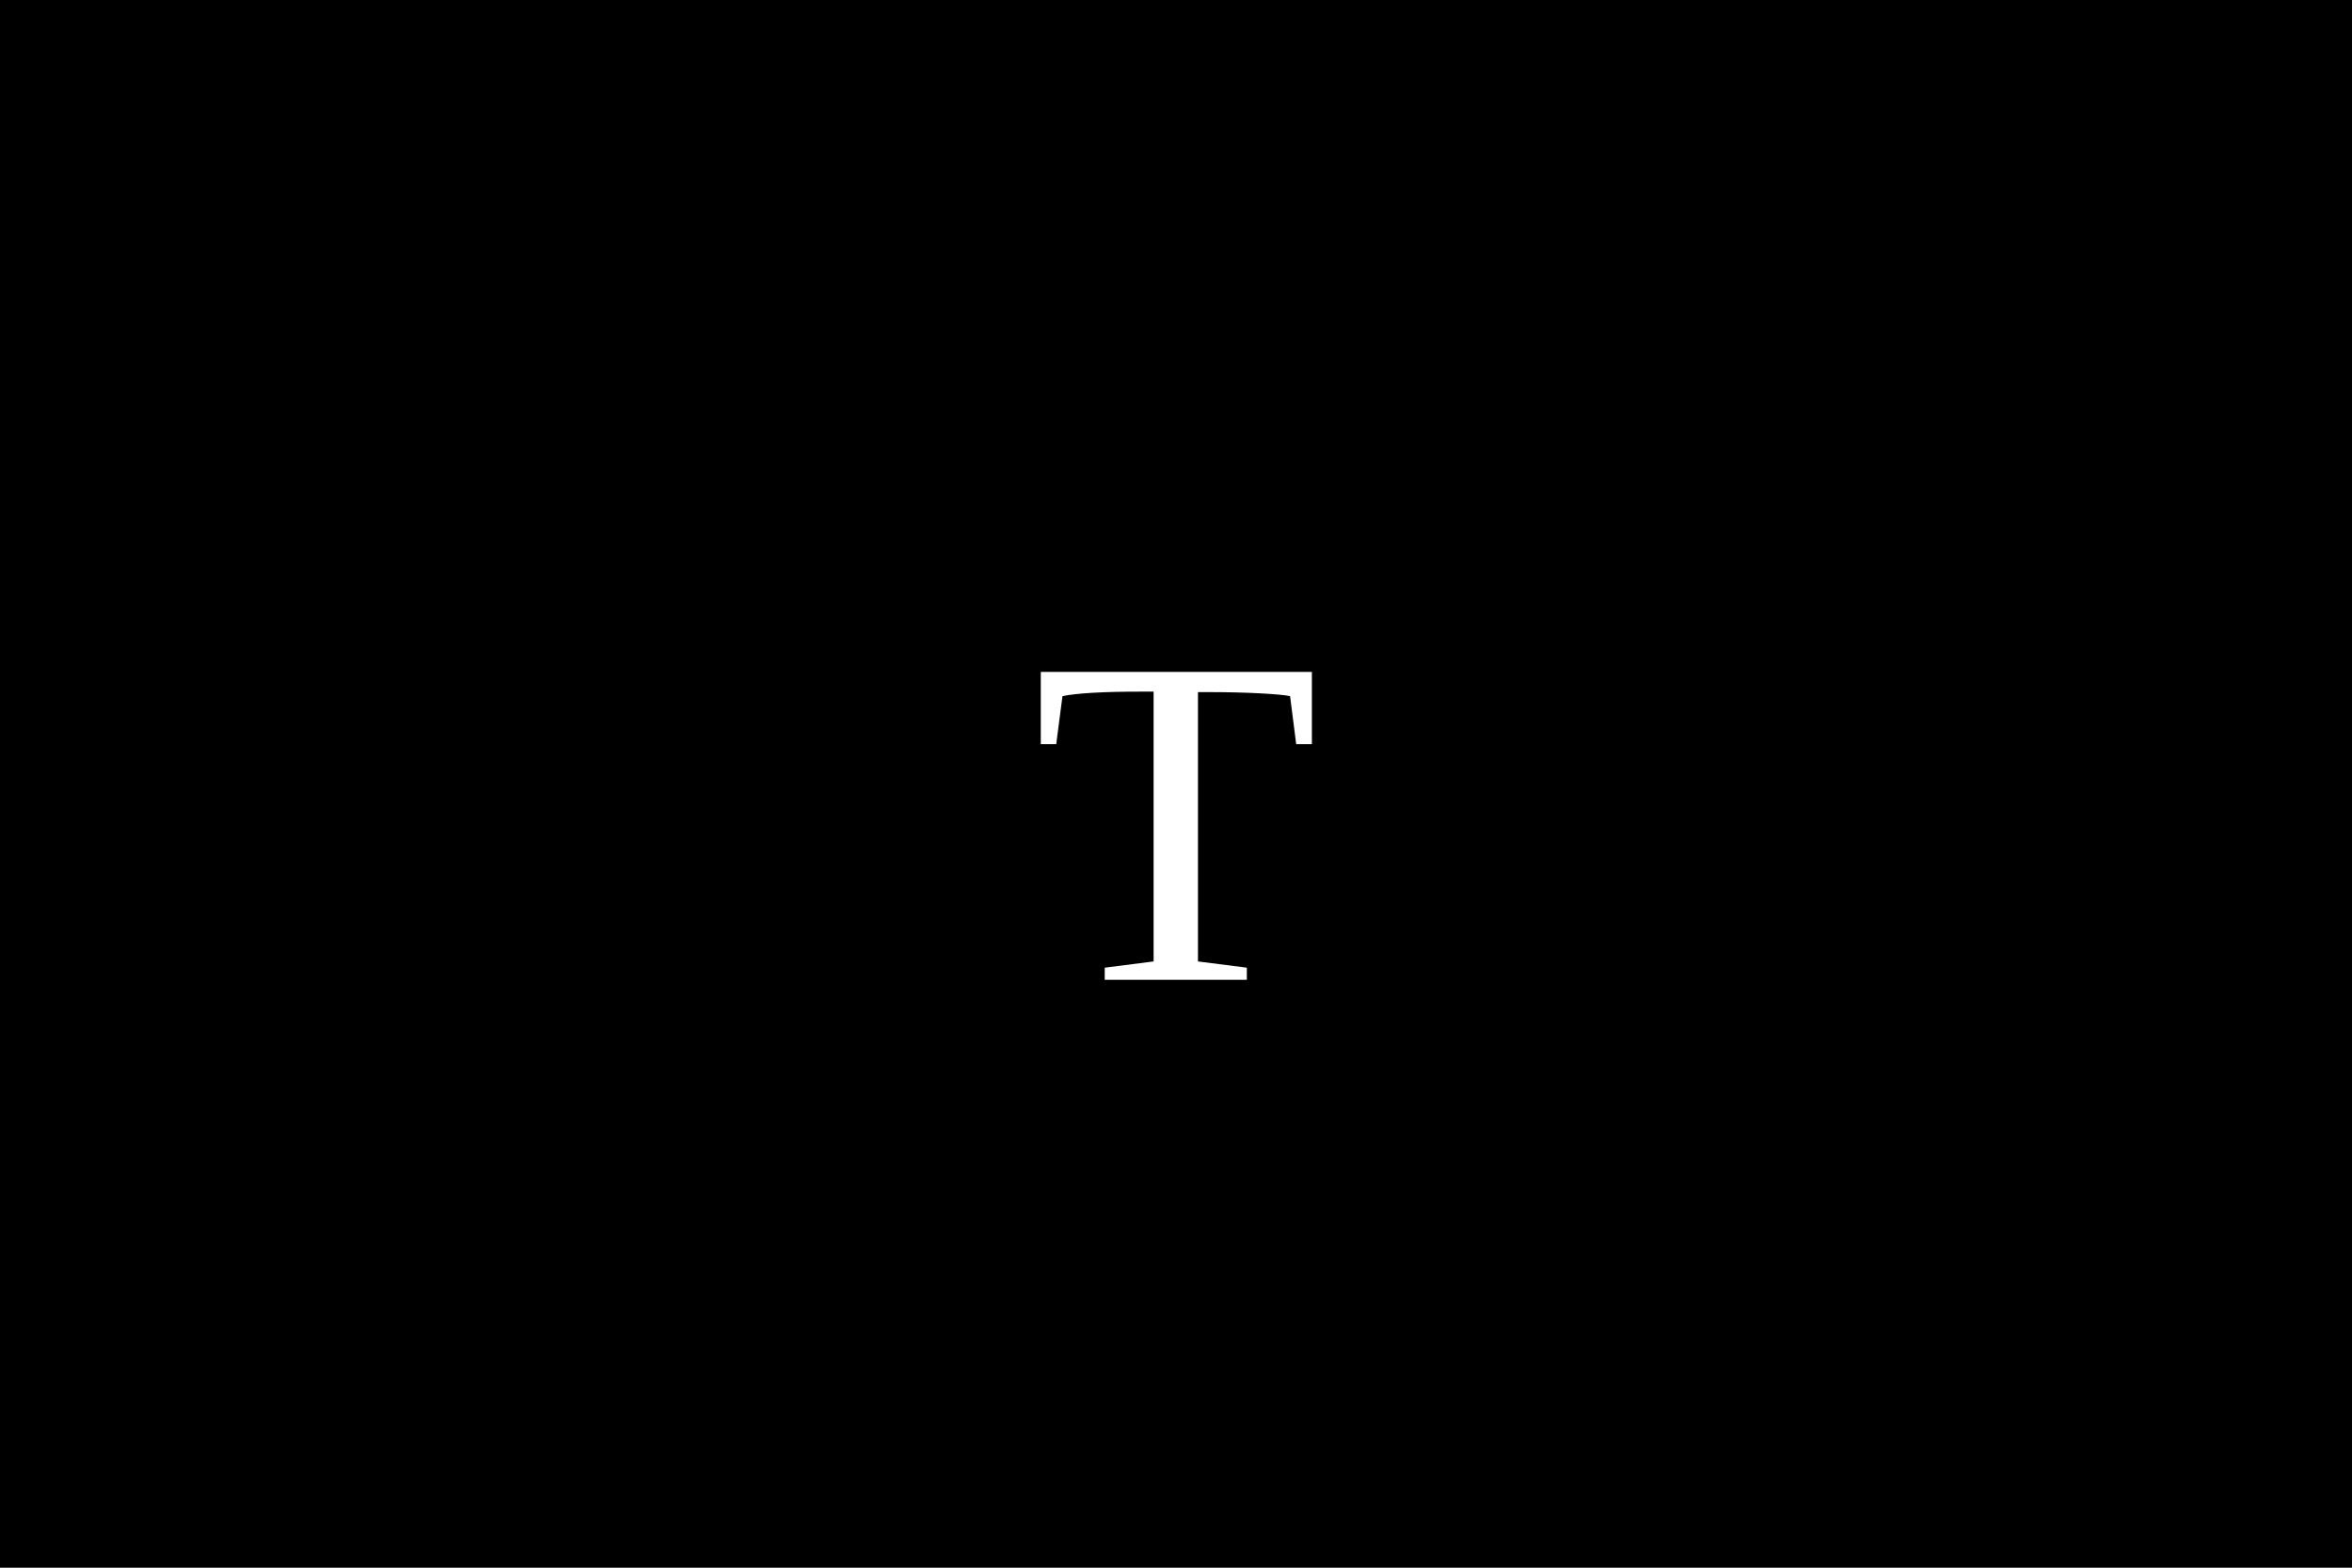
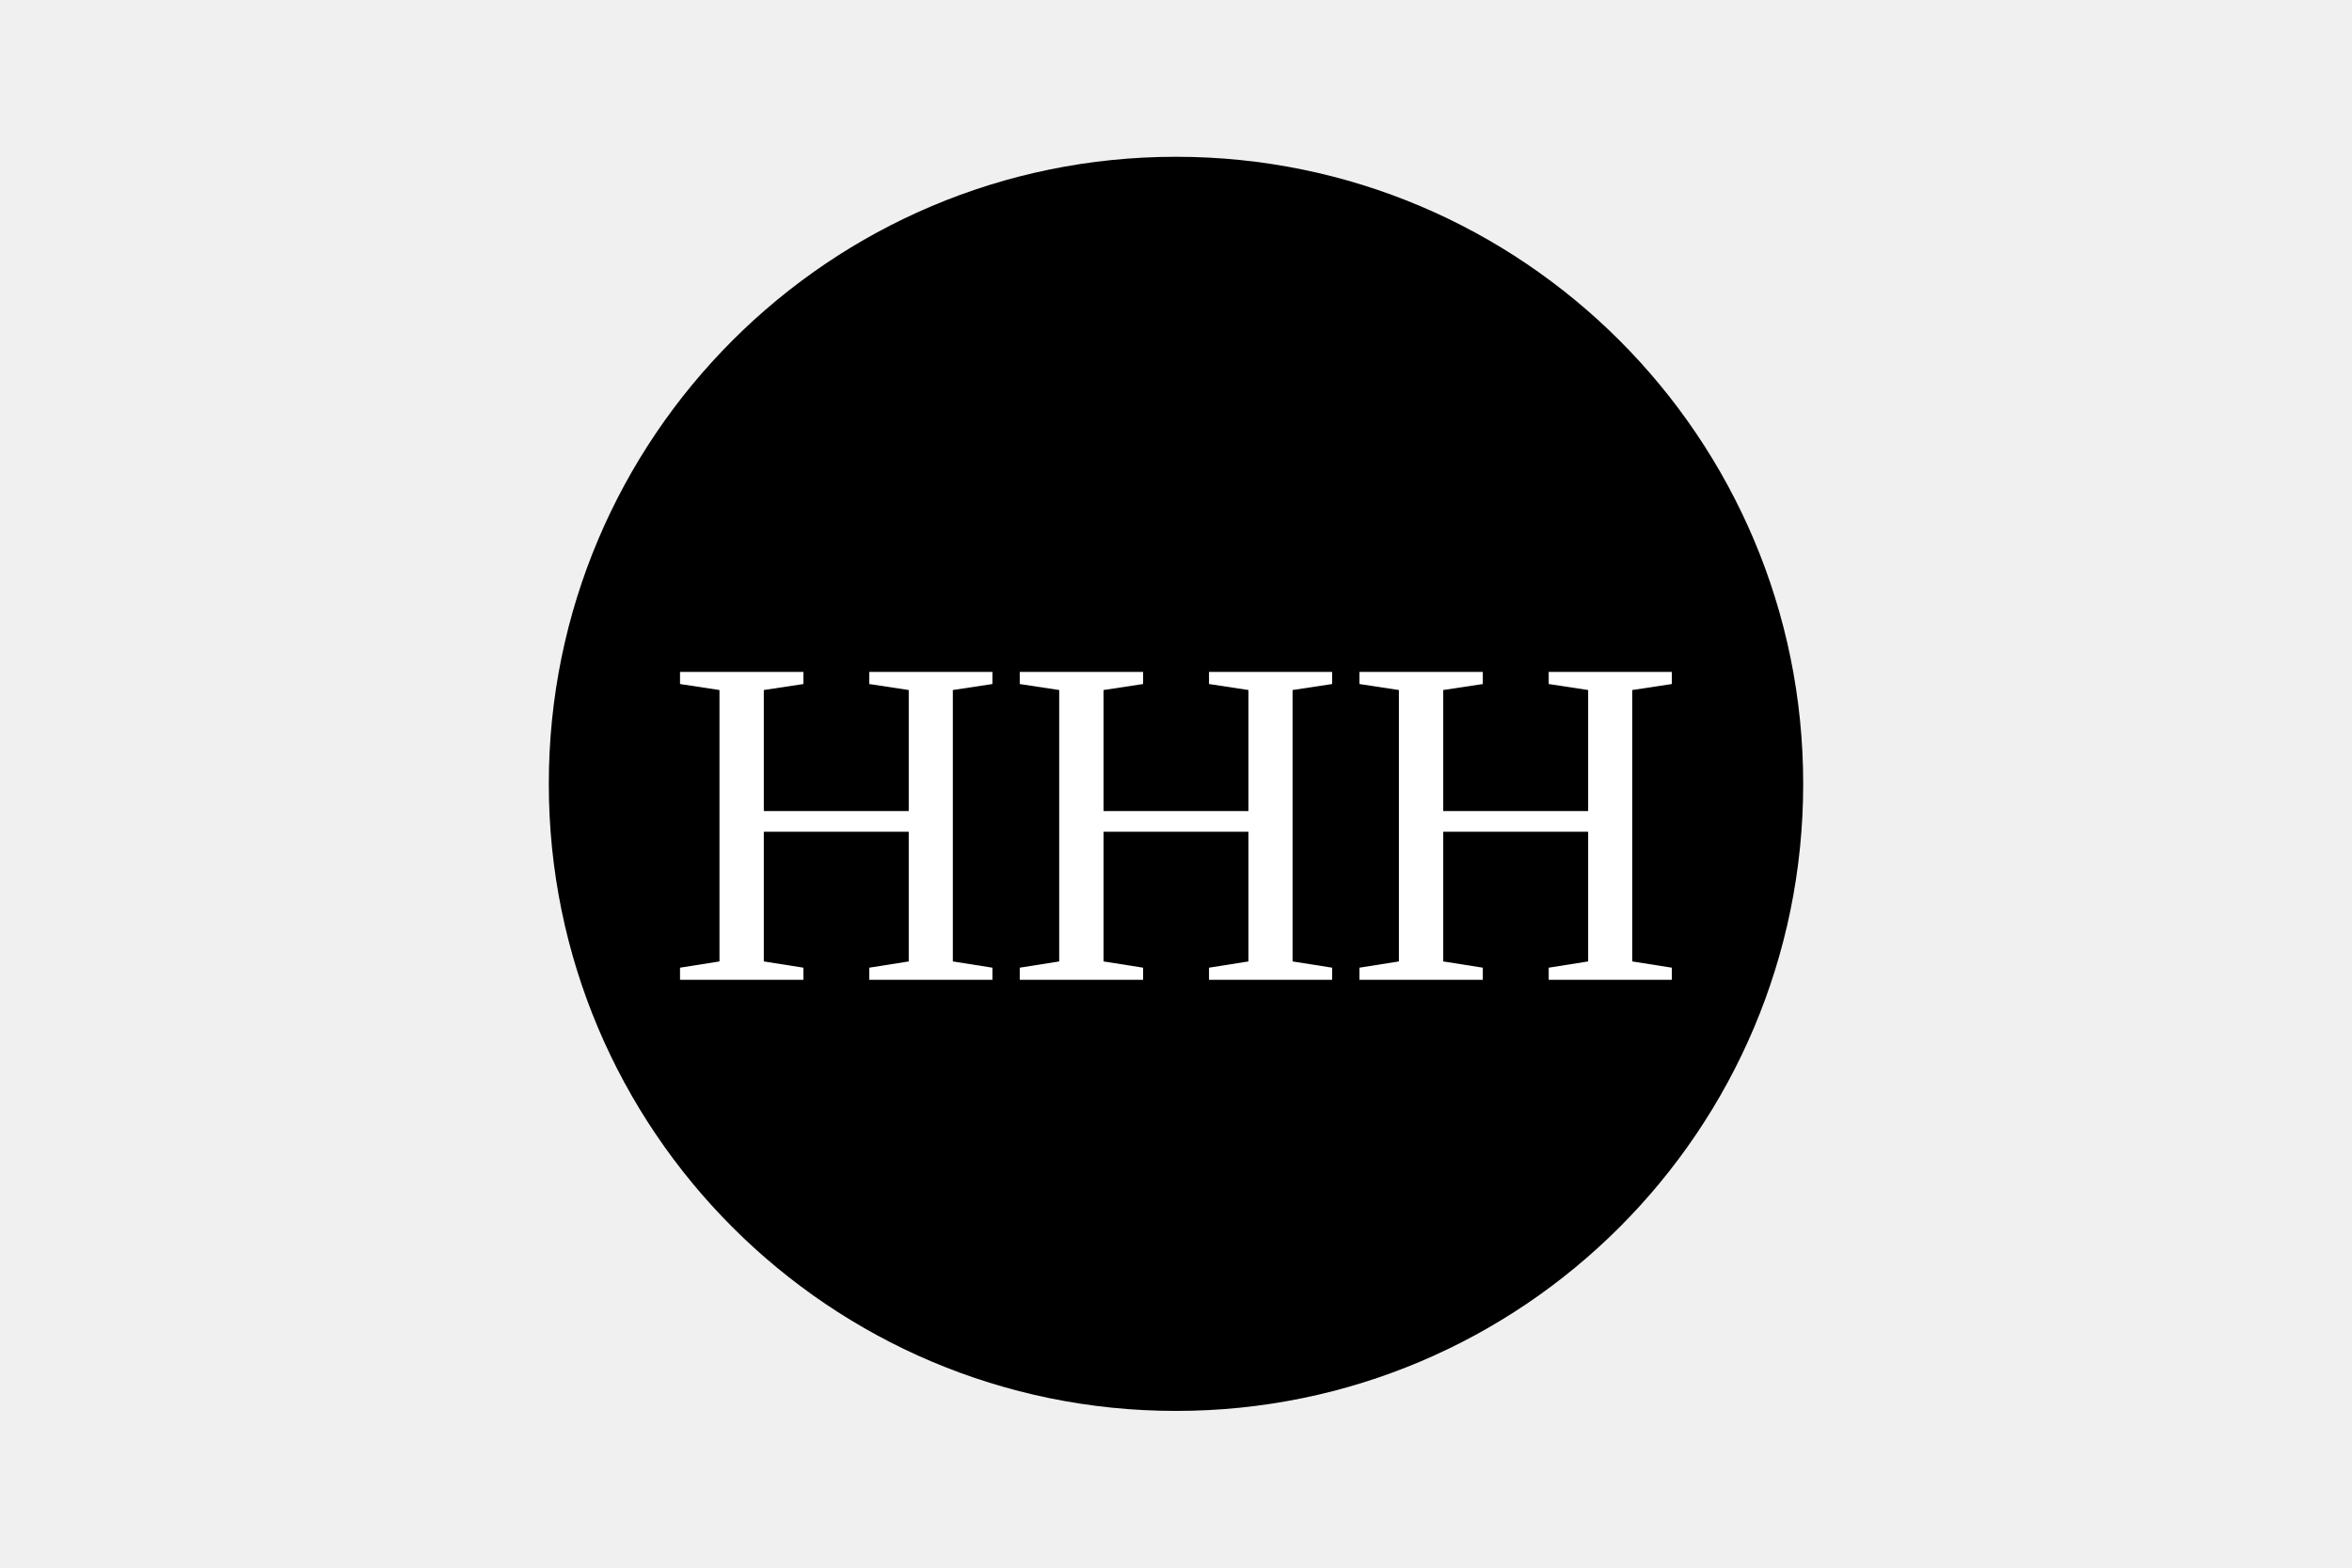
<svg xmlns="http://www.w3.org/2000/svg" version="1.1" width="300" height="200">
-   <rect width="300" height="200" fill="black" />
-   <text x="150" y="125" font-size="60" text-anchor="middle" fill="white">T</text>
+   <circle cx="150" cy="100" r="80" fill="black" />
+   <text x="150" y="125" font-size="60" text-anchor="middle" fill="white">HHH</text>
</svg>
